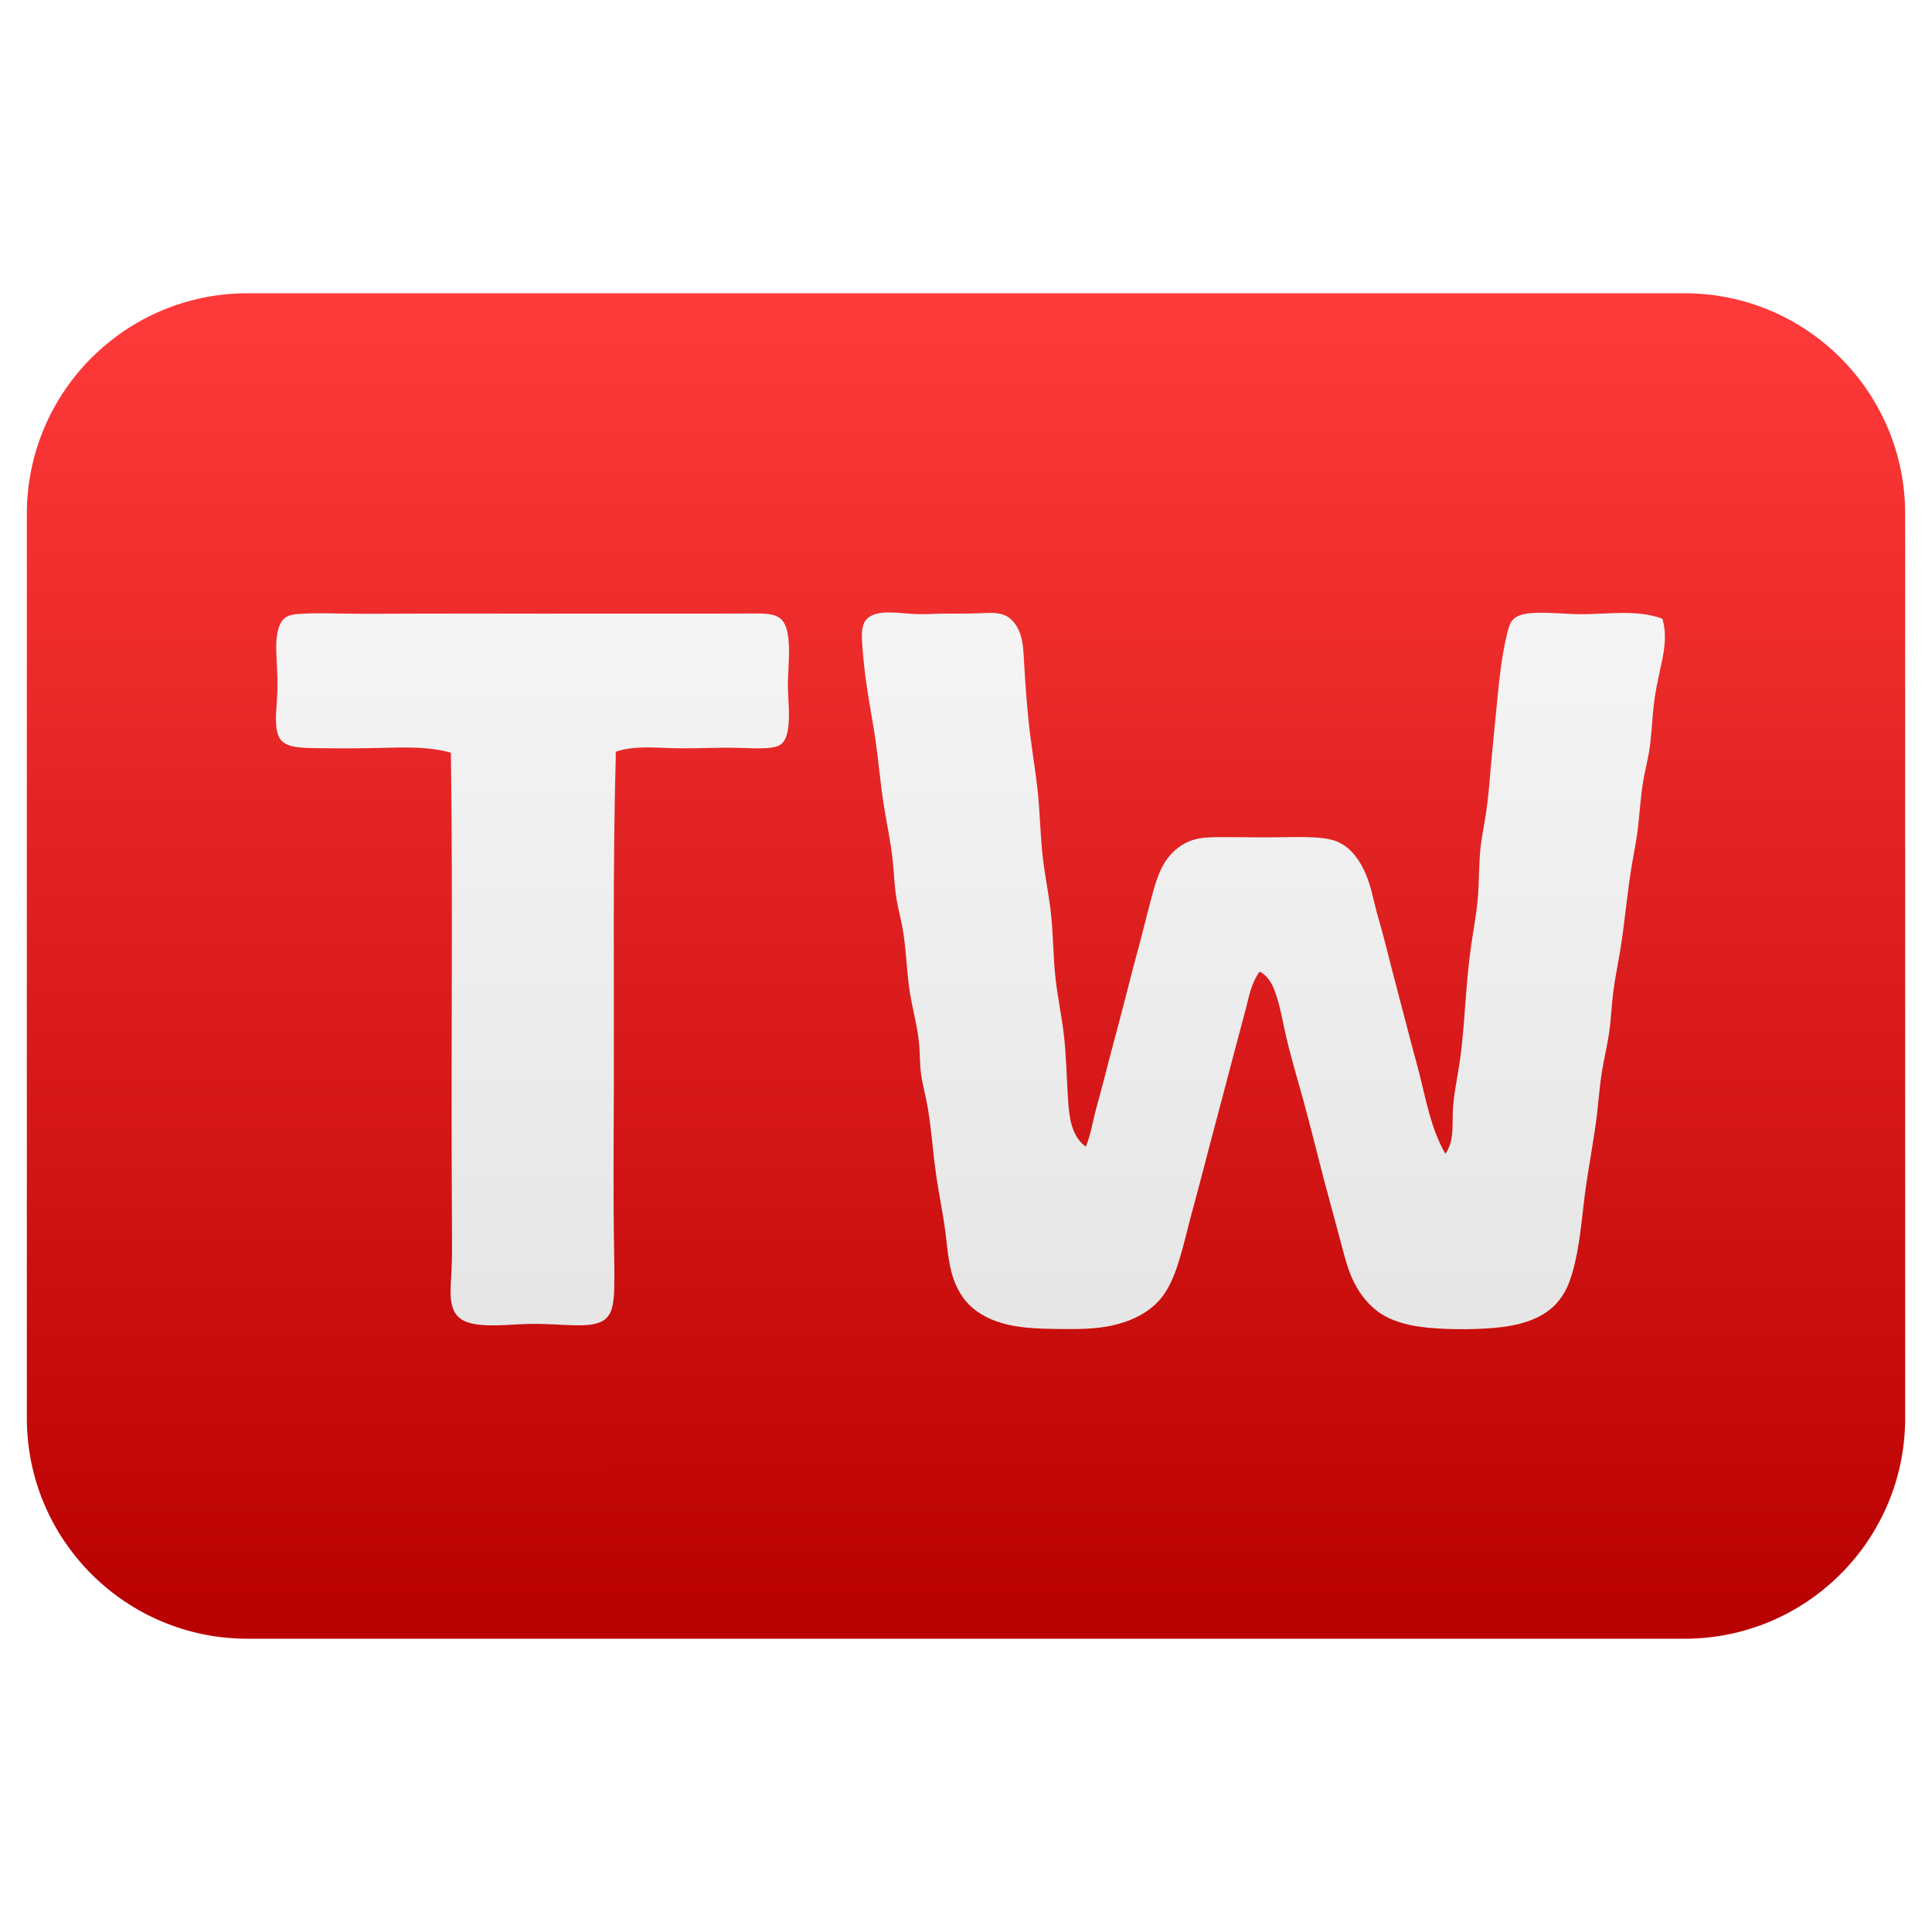
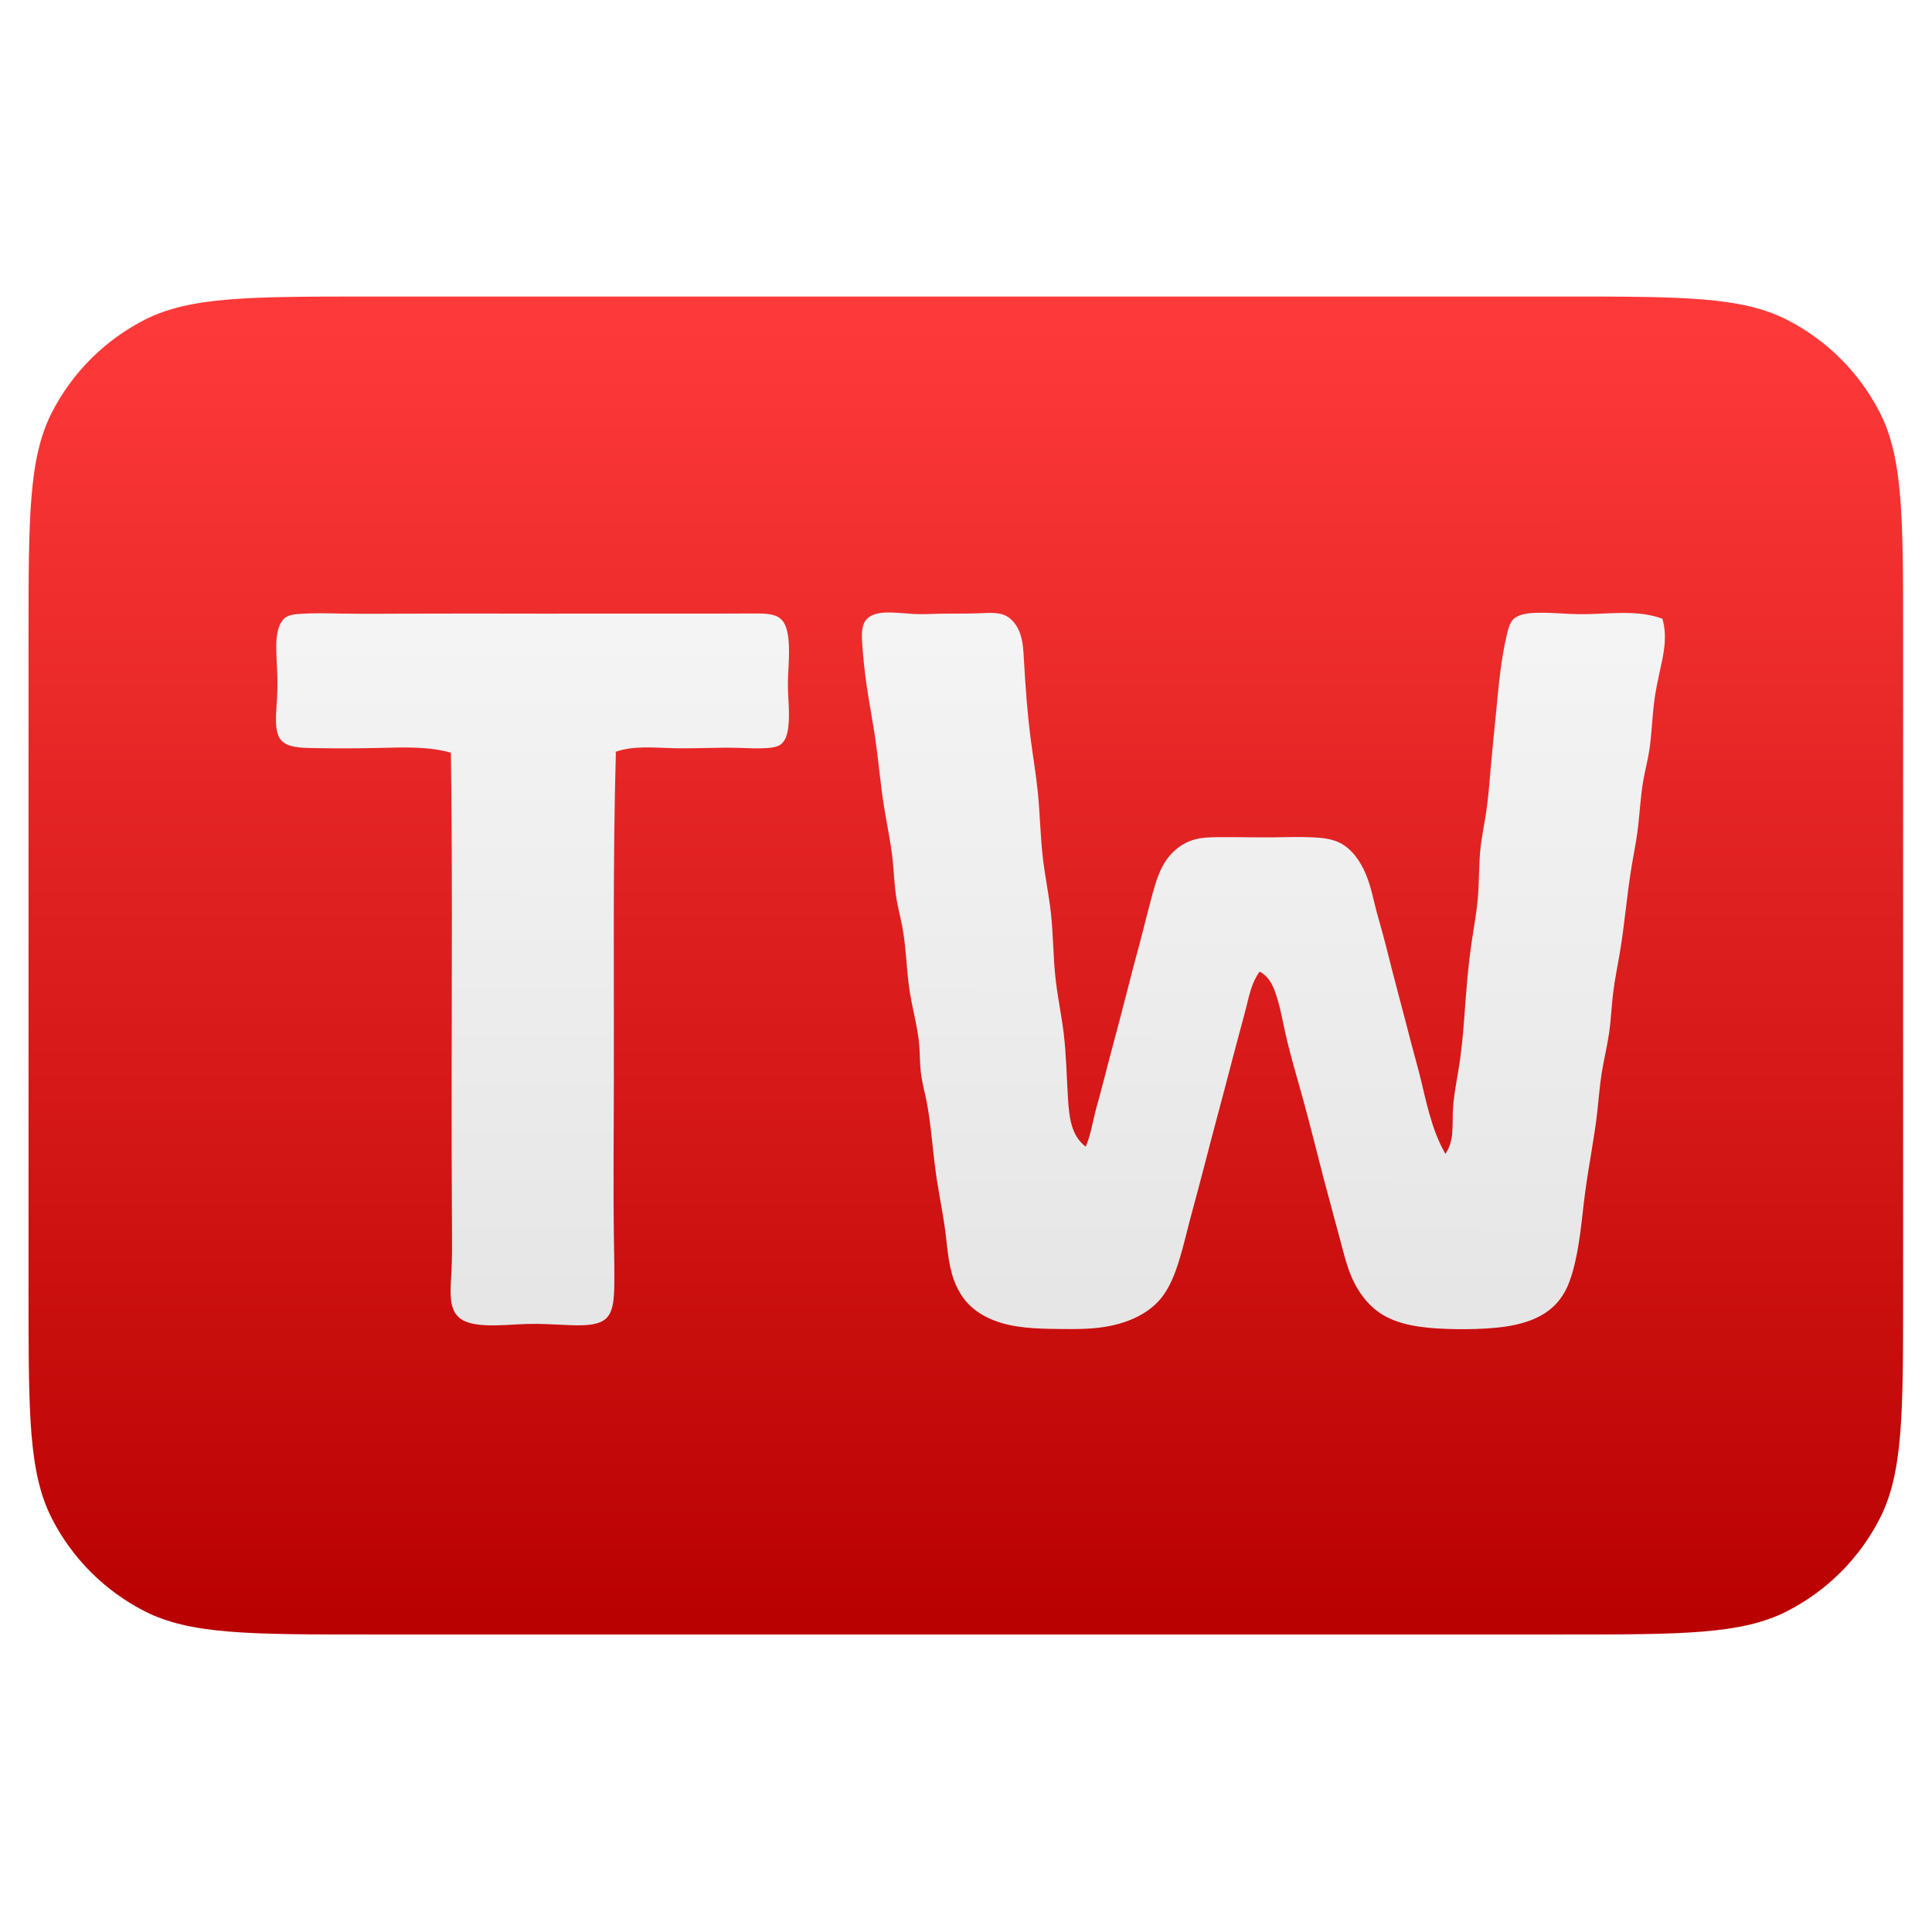
<svg xmlns="http://www.w3.org/2000/svg" width="144" height="144" viewBox="0 0 144 144">
  <defs>
-     <linearGradient id="tw-badge" gradientUnits="userSpaceOnUse" x1="72.005" y1="120.506" x2="71.995" y2="23.494">
+     <linearGradient id="tw-badge" gradientUnits="userSpaceOnUse" x1="72.005" y1="120.506" x2="71.995" y2="23.494" gradientTransform="matrix(1.001418 0 0 1.001418 0.1985816 0.1985816)">
      <stop offset="0" stop-color="#BA0101" />
      <stop offset="0.143" stop-color="#C30909" />
      <stop offset="0.286" stop-color="#CD1111" />
      <stop offset="0.429" stop-color="#D71919" />
      <stop offset="0.571" stop-color="#E02121" />
      <stop offset="0.714" stop-color="#EA2929" />
      <stop offset="0.857" stop-color="#F43131" />
      <stop offset="1" stop-color="#FE3939" />
    </linearGradient>
    <linearGradient id="tw-letters" gradientUnits="userSpaceOnUse" x1="72.045" y1="46.411" x2="71.957" y2="96.566">
      <stop offset="0" stop-color="#F4F4F4" />
      <stop offset="0.143" stop-color="#F2F2F2" />
      <stop offset="0.286" stop-color="#F0F0F0" />
      <stop offset="0.429" stop-color="#EEEEEE" />
      <stop offset="0.571" stop-color="#ECECEC" />
      <stop offset="0.714" stop-color="#EAEAEA" />
      <stop offset="0.857" stop-color="#E8E8E8" />
      <stop offset="1" stop-color="#E6E6E6" />
    </linearGradient>
  </defs>
+   <path d="M 116.645 21.474 c 8.961 0 13.441 0 16.864 1.744 a 16 16 0 0 1 6.992 6.992 c 1.744 3.423 1.744 7.903 1.744 16.864 L 142.245 96.453 c 0 8.961 0 13.441 -1.744 16.864 a 16 16 0 0 1 -6.992 6.992 c -3.423 1.744 -7.903 1.744 -16.864 1.744 L 26.929 122.053 c -8.961 0 -13.441 0 -16.864 -1.744 a 16 16 0 0 1 -6.992 -6.992 c -1.744 -3.423 -1.744 -7.903 -1.744 -16.864 L 1.329 47.075 c 0 -8.961 0 -13.441 1.744 -16.864 a 16 16 0 0 1 6.992 -6.992 c 3.423 -1.744 7.903 -1.744 16.864 -1.744 Z" fill="url(#tw-badge)" transform="matrix(0.9915014 0 0 0.9915014 0.8101983 0.8101983)" />
  <g transform="matrix(0.9929078 0 0 0.9929078 1.007092 1.007092)">
-     <rect x="1" y="21" width="141" height="101" rx="16.564" fill="url(#tw-badge)" />
    <path d="M45.216 55.5C44.98 63.822 45.088 72.161 45.066 80.501C45.055 84.502 45.014 88.503 45.078 92.493C45.094 93.49 45.117 94.487 45.097 95.529C45.079 96.482 45.026 97.474 44.461 97.978C43.832 98.54 42.57 98.498 41.478 98.448C40.405 98.399 39.495 98.343 38.521 98.372C37.546 98.401 36.507 98.516 35.459 98.466C34.746 98.432 34.028 98.323 33.552 97.975C33.368 97.84 33.22 97.671 33.11 97.474C32.689 96.722 32.814 95.571 32.872 94.504C32.93 93.439 32.922 92.459 32.915 91.473C32.888 87.531 32.883 83.509 32.888 79.5C32.898 71.477 32.945 63.507 32.832 55.486C31.142 55.007 29.261 55.088 27.483 55.13C25.817 55.169 24.24 55.173 22.483 55.141C21.522 55.124 20.508 55.096 20.05 54.502C19.544 53.848 19.716 52.505 19.781 51.43C19.846 50.362 19.806 49.559 19.754 48.555C19.719 47.886 19.68 47.127 19.819 46.45C19.922 45.954 20.121 45.501 20.505 45.283C20.771 45.132 21.127 45.095 21.478 45.069C22.512 44.995 23.503 45.026 24.5 45.043C26.161 45.071 27.835 45.058 29.504 45.05C32.841 45.035 36.157 45.045 39.494 45.049C43.166 45.052 46.864 45.047 50.492 45.046C52.141 45.046 53.775 45.047 55.54 45.038C56.352 45.034 57.192 45.028 57.653 45.499C58.074 45.928 58.18 46.755 58.207 47.505C58.245 48.578 58.122 49.497 58.131 50.481C58.14 51.465 58.281 52.515 58.164 53.531C58.099 54.098 57.953 54.655 57.521 54.914C57.259 55.071 56.892 55.119 56.534 55.142C55.828 55.19 55.156 55.145 54.49 55.126C52.824 55.079 51.187 55.193 49.504 55.149C48.021 55.111 46.503 54.951 45.182 55.429ZM80.5 85.028C80.842 84.231 80.979 83.363 81.189 82.515C81.283 82.137 81.392 81.763 81.495 81.389C81.759 80.436 81.994 79.477 82.245 78.521C82.335 78.178 82.427 77.836 82.518 77.494C82.876 76.16 83.229 74.823 83.57 73.486C83.738 72.826 83.904 72.166 84.079 71.508C84.22 70.981 84.366 70.455 84.506 69.928C84.72 69.123 84.919 68.315 85.124 67.514C85.243 67.049 85.364 66.586 85.493 66.116C85.745 65.199 86.028 64.257 86.577 63.493C87.053 62.83 87.73 62.301 88.5 62.051C89.127 61.848 89.817 61.831 90.497 61.826C91.852 61.817 93.171 61.855 94.496 61.842C95.49 61.833 96.486 61.794 97.506 61.841C98.195 61.873 98.895 61.944 99.486 62.218C100.43 62.655 101.099 63.611 101.518 64.615C101.908 65.547 102.083 66.521 102.337 67.482C102.428 67.828 102.53 68.173 102.628 68.52C102.941 69.626 103.214 70.744 103.498 71.857C103.722 72.734 103.952 73.608 104.185 74.483C104.291 74.88 104.397 75.276 104.5 75.674C104.659 76.284 104.813 76.895 104.975 77.504C105.152 78.168 105.34 78.828 105.511 79.495C106.042 81.573 106.4 83.713 107.487 85.601C108.135 84.662 108.003 83.567 108.041 82.498C108.084 81.294 108.343 80.121 108.525 78.938C108.853 76.809 108.934 74.648 109.13 72.502C109.222 71.497 109.339 70.496 109.489 69.498C109.64 68.502 109.824 67.509 109.913 66.504C110.032 65.173 109.984 63.82 110.139 62.496C110.233 61.697 110.4 60.909 110.524 60.11C110.709 58.912 110.796 57.691 110.901 56.489C111.017 55.16 111.156 53.854 111.285 52.521C111.479 50.511 111.653 48.442 112.129 46.503C112.219 46.135 112.32 45.772 112.539 45.523C112.936 45.071 113.722 44.997 114.463 44.984C115.529 44.966 116.504 45.078 117.499 45.09C119.609 45.118 121.811 44.703 123.777 45.431C124.181 46.826 123.848 48.167 123.556 49.496C123.409 50.165 123.273 50.83 123.18 51.503C122.998 52.827 122.986 54.178 122.761 55.497C122.646 56.169 122.475 56.833 122.355 57.504C122.118 58.823 122.074 60.172 121.892 61.499C121.781 62.306 121.618 63.106 121.483 63.91C121.115 66.094 120.95 68.31 120.583 70.494C120.415 71.496 120.205 72.491 120.081 73.5C119.959 74.496 119.921 75.505 119.78 76.498C119.636 77.506 119.386 78.497 119.225 79.503C119.067 80.494 118.996 81.499 118.882 82.497C118.651 84.508 118.243 86.486 117.977 88.494C117.711 90.504 117.588 92.544 117.027 94.491C116.889 94.97 116.724 95.444 116.491 95.882C116.241 96.351 115.913 96.779 115.52 97.131C114.954 97.639 114.254 97.99 113.514 98.227C112.537 98.54 111.492 98.656 110.483 98.715C109.492 98.774 108.536 98.778 107.532 98.739C105.773 98.672 103.869 98.472 102.474 97.482C101.594 96.857 100.916 95.918 100.468 94.905C100.129 94.136 99.922 93.325 99.709 92.517C99.266 90.833 98.798 89.166 98.356 87.483C97.835 85.496 97.349 83.487 96.805 81.512C96.345 79.847 95.843 78.206 95.463 76.492C95.239 75.48 95.058 74.443 94.723 73.5C94.498 72.864 94.202 72.271 93.547 71.921C92.979 72.676 92.786 73.59 92.563 74.485C92.394 75.165 92.208 75.835 92.027 76.505C91.668 77.832 91.326 79.164 90.975 80.497C90.624 81.829 90.263 83.162 89.914 84.492C89.565 85.823 89.227 87.15 88.867 88.487C88.683 89.168 88.494 89.852 88.318 90.528C88.062 91.514 87.836 92.485 87.537 93.475C87.207 94.569 86.789 95.687 86.067 96.531C85.186 97.56 83.85 98.18 82.497 98.481C81.188 98.771 79.863 98.764 78.512 98.748C76.804 98.729 75.053 98.697 73.505 98.066C72.737 97.753 72.018 97.293 71.473 96.638C71.196 96.305 70.963 95.921 70.781 95.527C70.193 94.253 70.132 92.869 69.958 91.5C69.786 90.158 69.506 88.83 69.304 87.492C69.155 86.499 69.049 85.501 68.939 84.502C68.83 83.507 68.718 82.511 68.515 81.53C68.375 80.855 68.192 80.187 68.111 79.504C68.031 78.84 68.047 78.162 67.994 77.495C67.888 76.143 67.503 74.833 67.289 73.498C67.024 71.844 67.023 70.15 66.709 68.504C66.581 67.834 66.402 67.172 66.289 66.499C66.121 65.508 66.097 64.496 65.99 63.496C65.845 62.15 65.551 60.827 65.339 59.492C65.076 57.838 64.94 56.166 64.701 54.508C64.507 53.168 64.245 51.838 64.05 50.505C63.905 49.517 63.797 48.527 63.719 47.48C63.665 46.758 63.625 46.008 63.973 45.549C64.096 45.387 64.267 45.262 64.464 45.171C65.27 44.802 66.513 45.021 67.556 45.074C68.251 45.11 68.858 45.072 69.493 45.056C70.447 45.034 71.465 45.063 72.515 45.021C73.215 44.992 73.928 44.932 74.48 45.201C74.968 45.438 75.329 45.932 75.537 46.479C75.774 47.106 75.809 47.804 75.847 48.493C75.961 50.542 76.102 52.506 76.361 54.49C76.535 55.821 76.762 57.161 76.896 58.504C77.061 60.169 77.082 61.838 77.282 63.496C77.444 64.833 77.722 66.163 77.871 67.501C78.055 69.161 78.04 70.834 78.228 72.496C78.38 73.837 78.664 75.172 78.828 76.505C79.031 78.156 79.049 79.805 79.16 81.507C79.247 82.845 79.391 84.216 80.47 85.053Z" fill="url(#tw-letters)" fill-rule="evenodd" />
  </g>
</svg>
